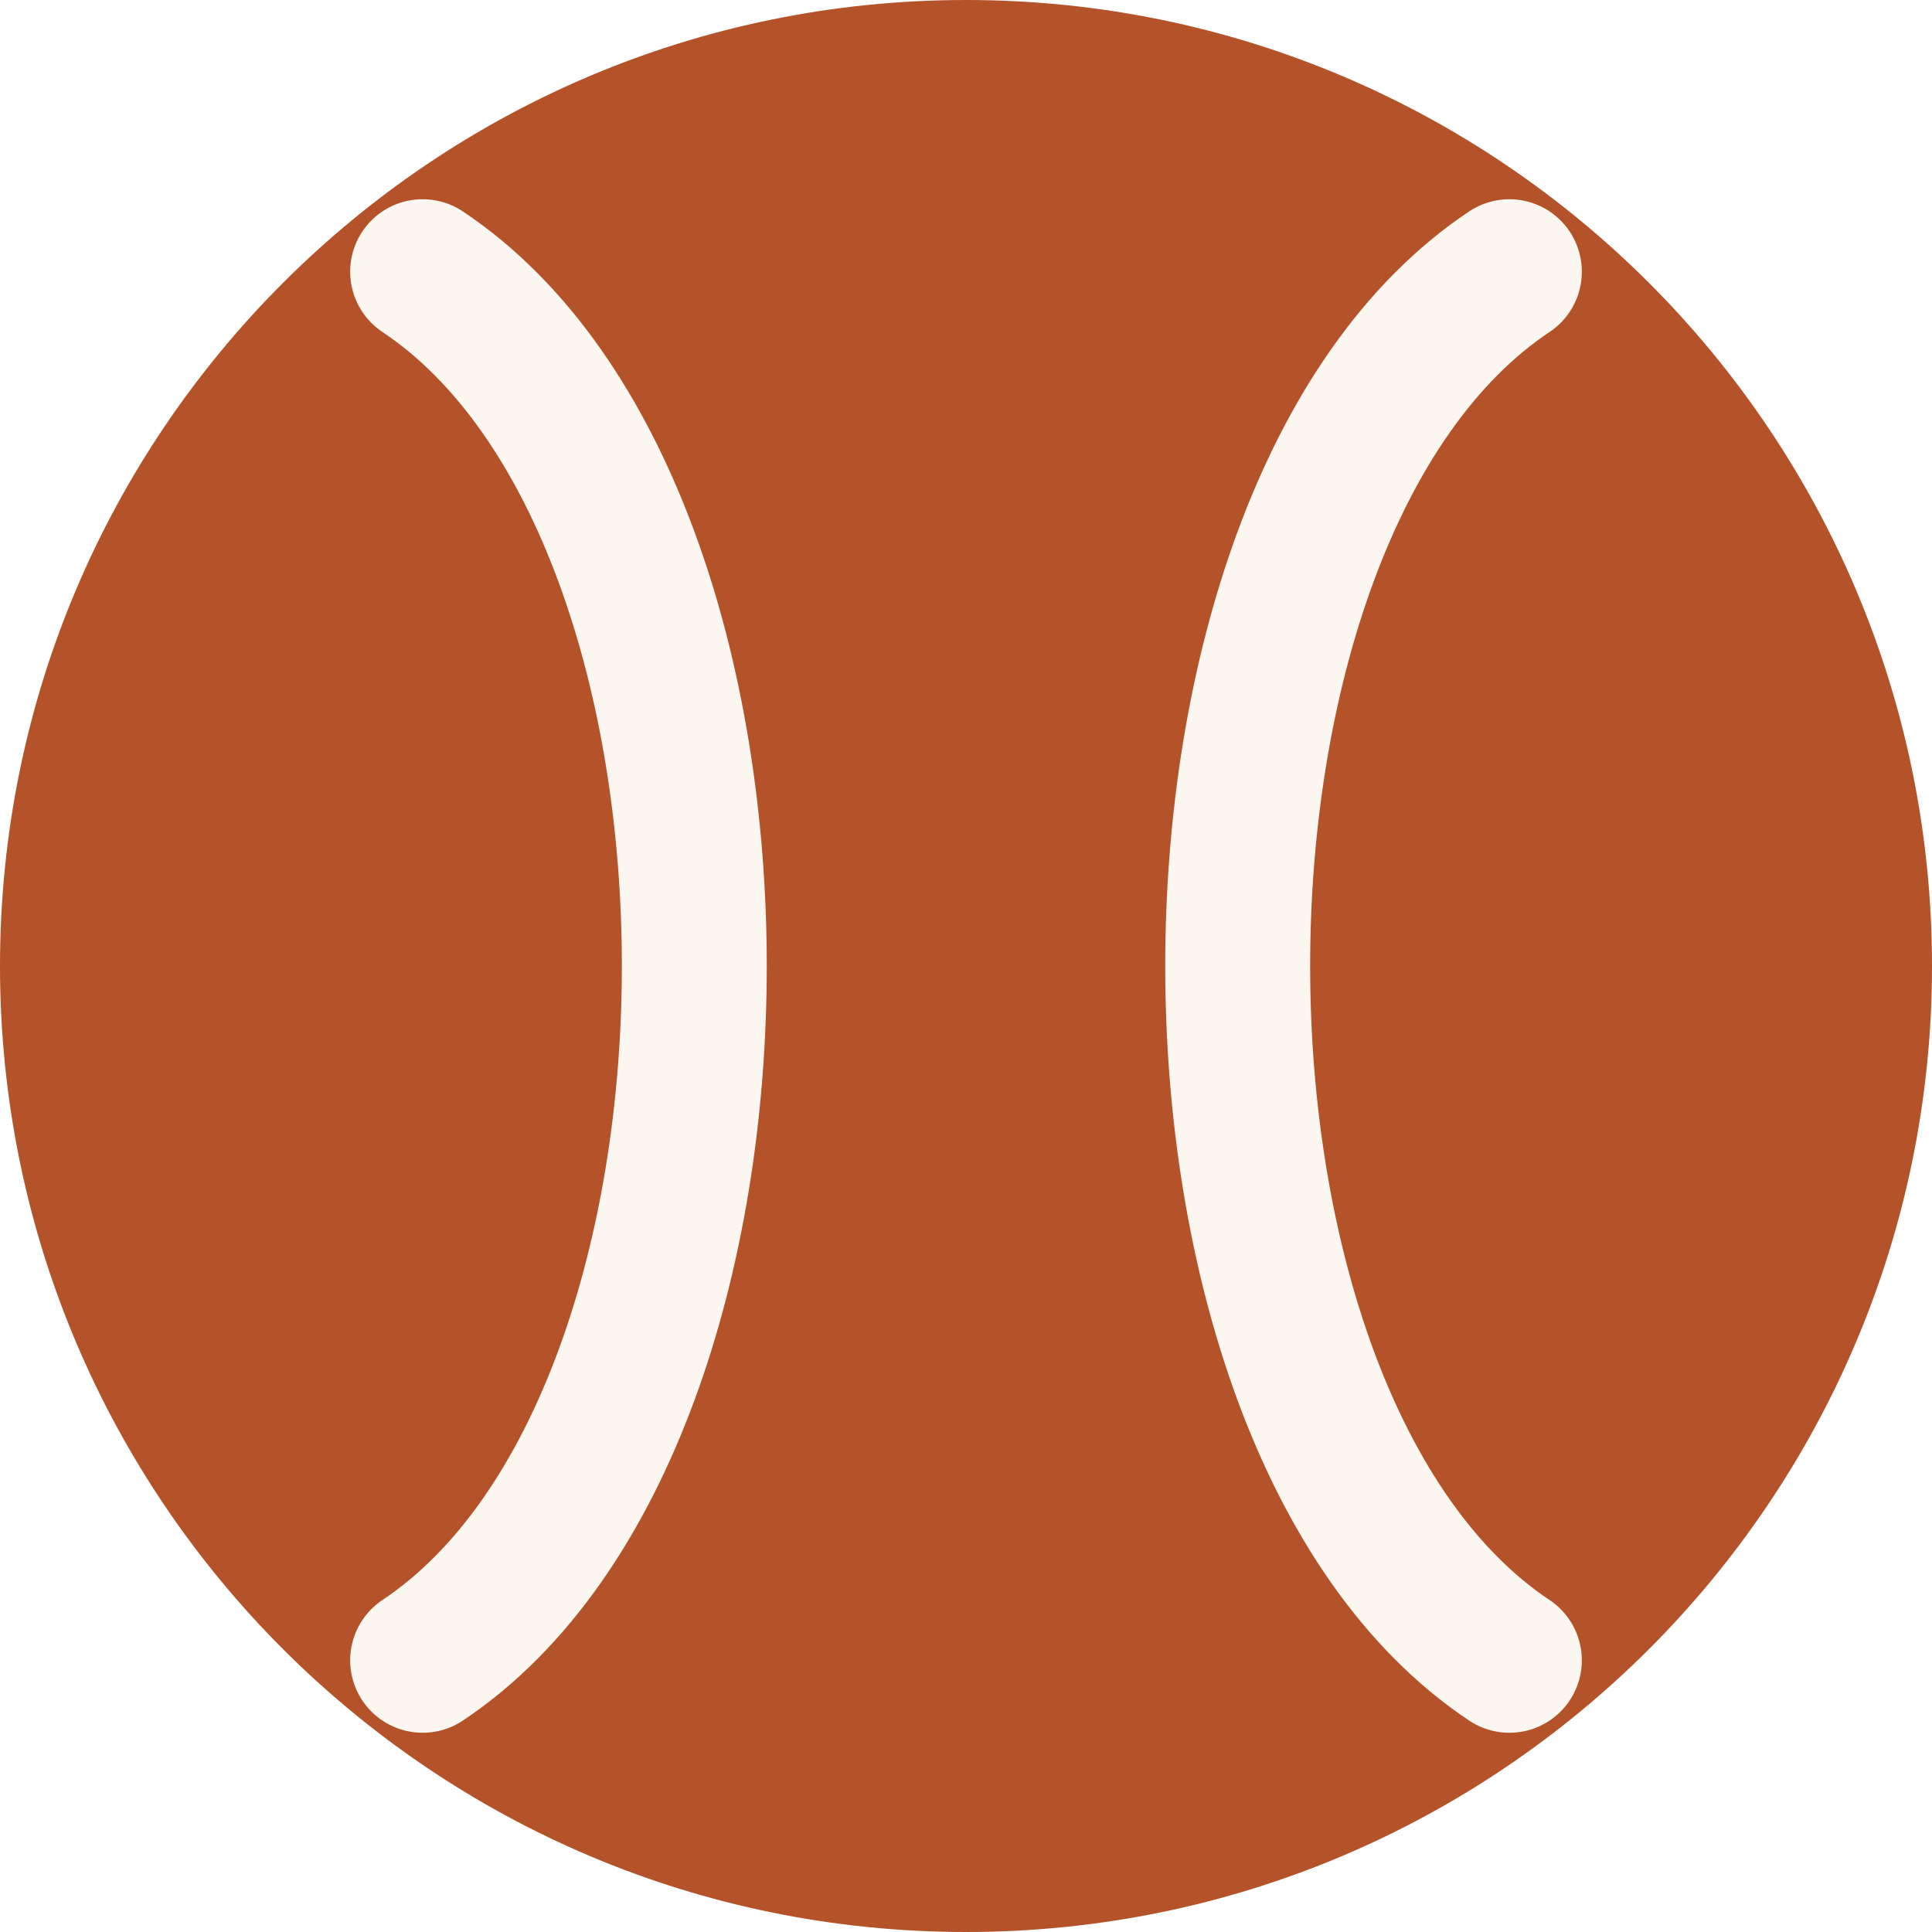
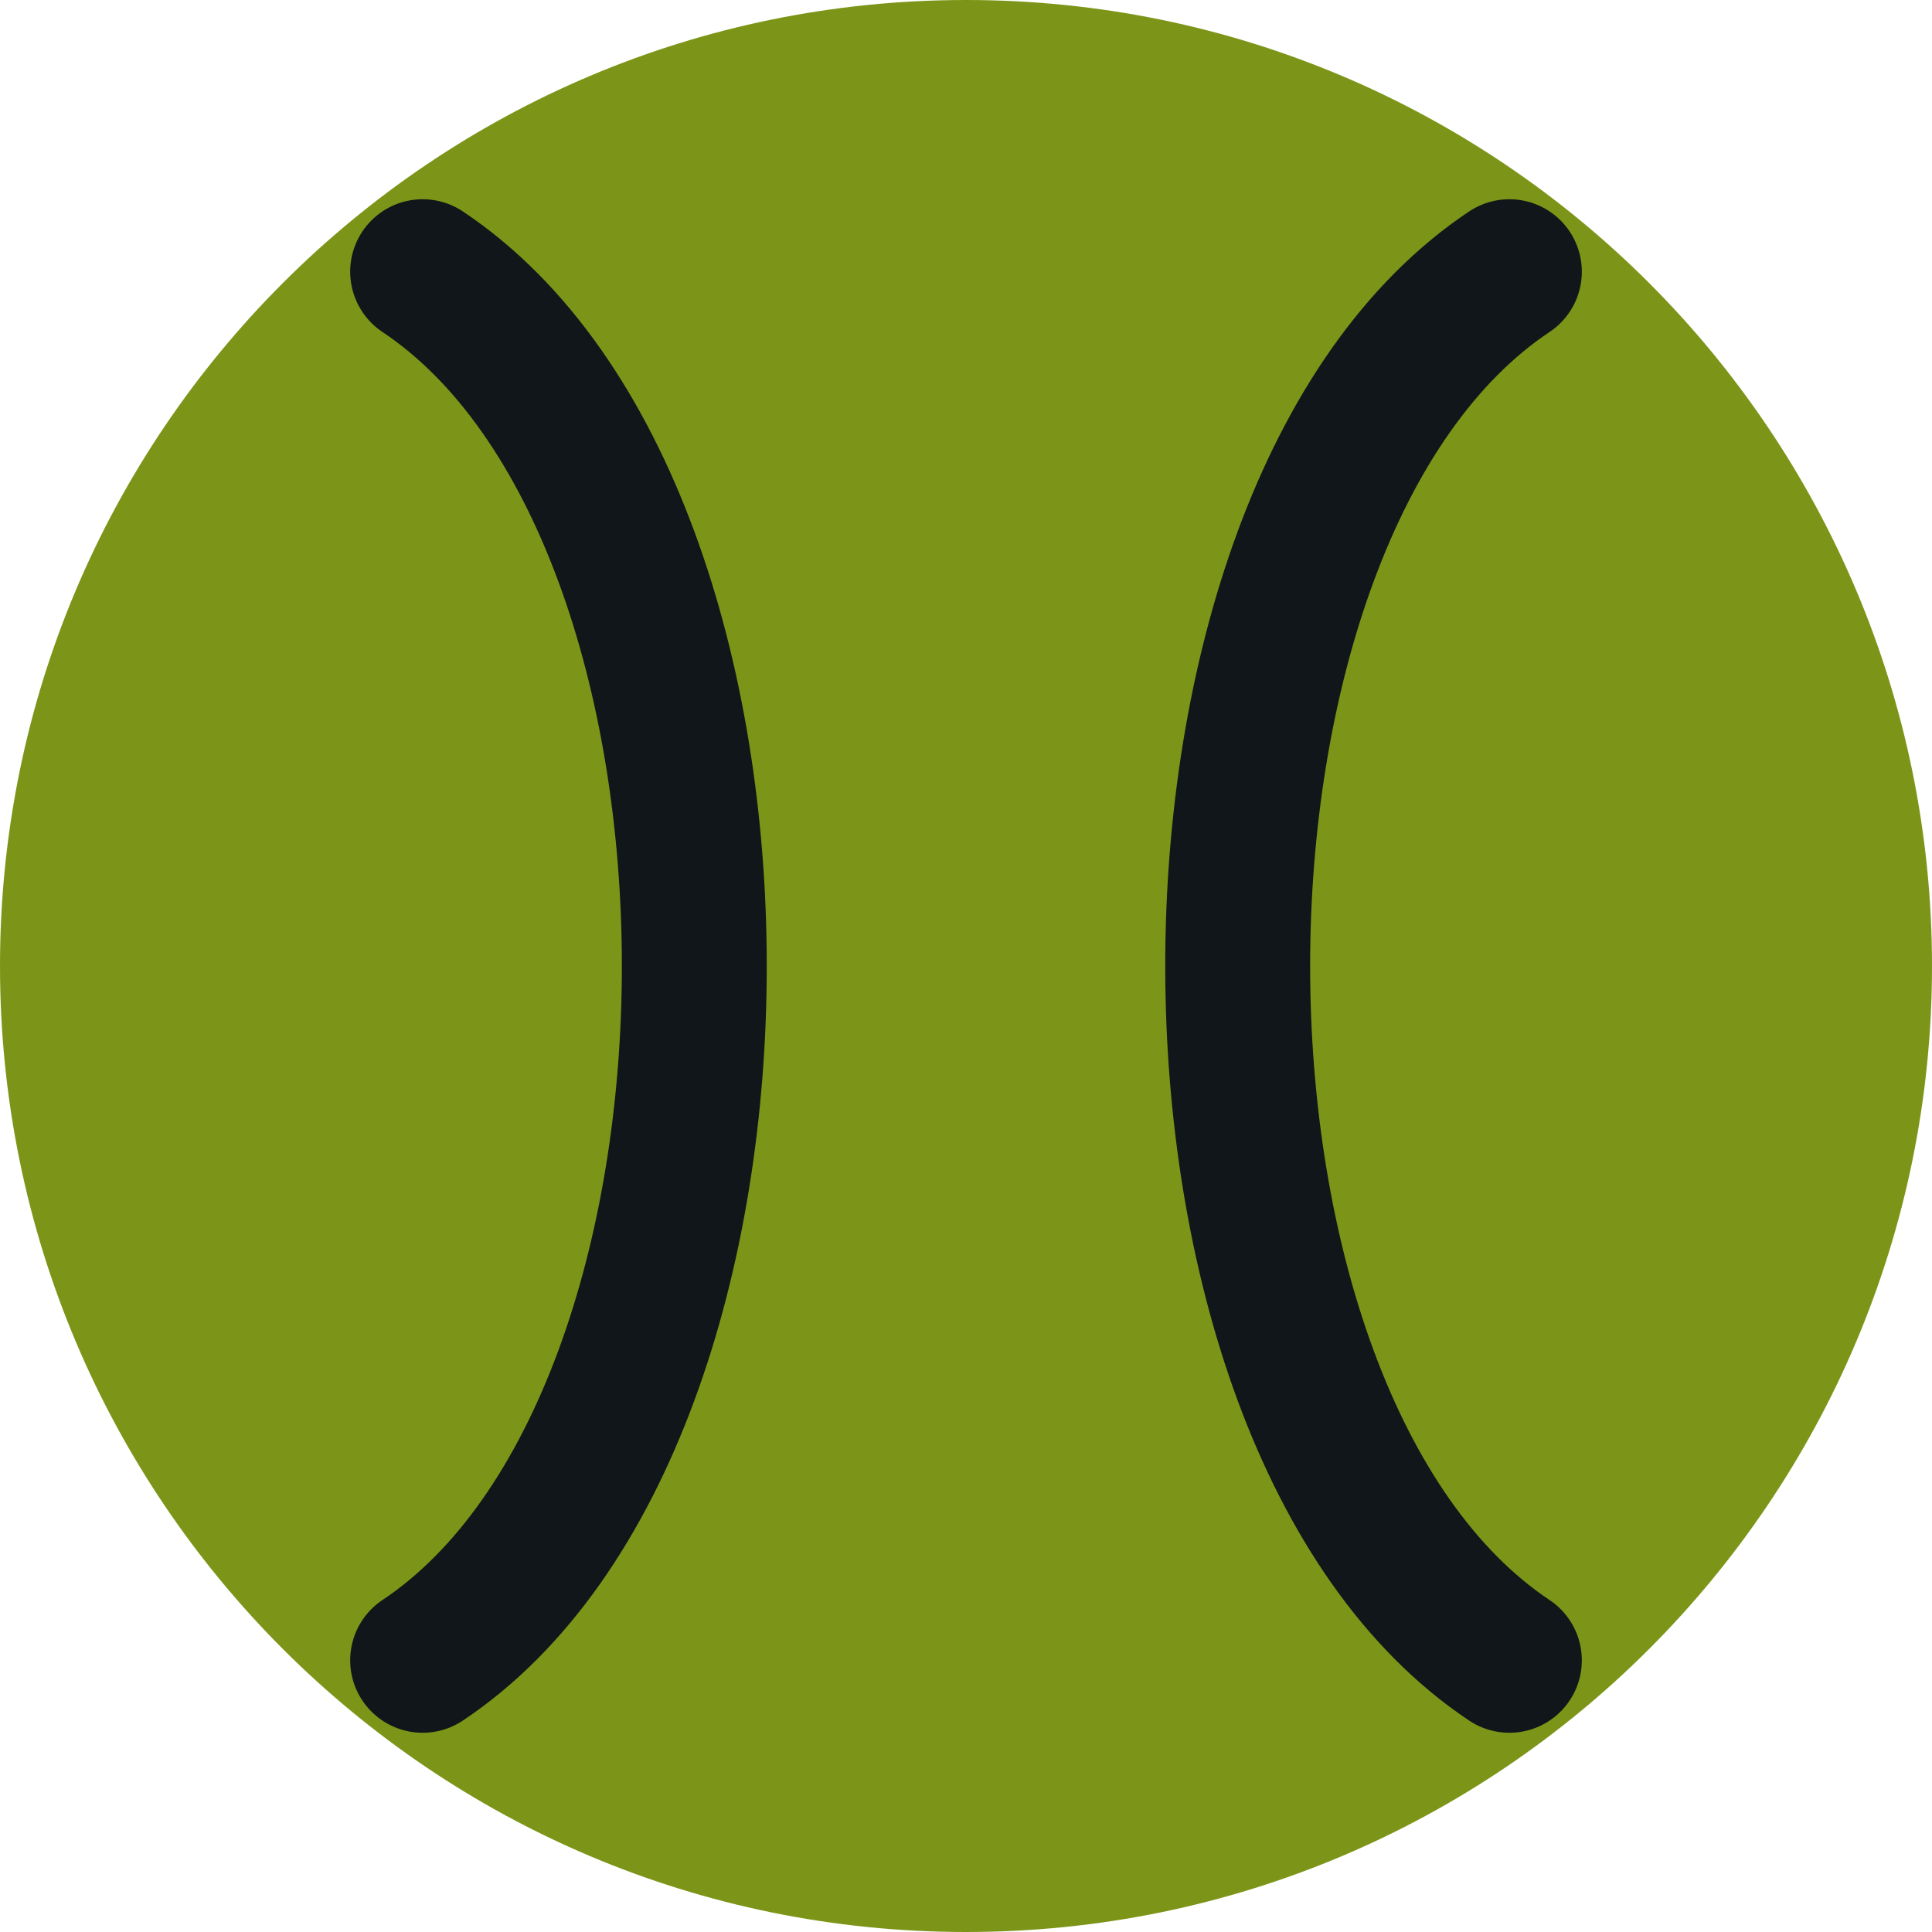
<svg xmlns="http://www.w3.org/2000/svg" viewBox="0 0 32 32">
-   <circle cx="16" cy="16" r="16" fill="#b4532a" />
-   <path d="M7 4.5c6 4 6 19 0 23M25 4.5c-6 4-6 19 0 23" fill="none" stroke="#fbf7f0" stroke-width="2.4" stroke-linecap="round" />
+   <circle cx="16" cy="16" r="16" fill="#7c9518" />
+   <path d="M7 4.5c6 4 6 19 0 23M25 4.5c-6 4-6 19 0 23" fill="none" stroke="#10161a" stroke-width="2.4" stroke-linecap="round" />
</svg>
